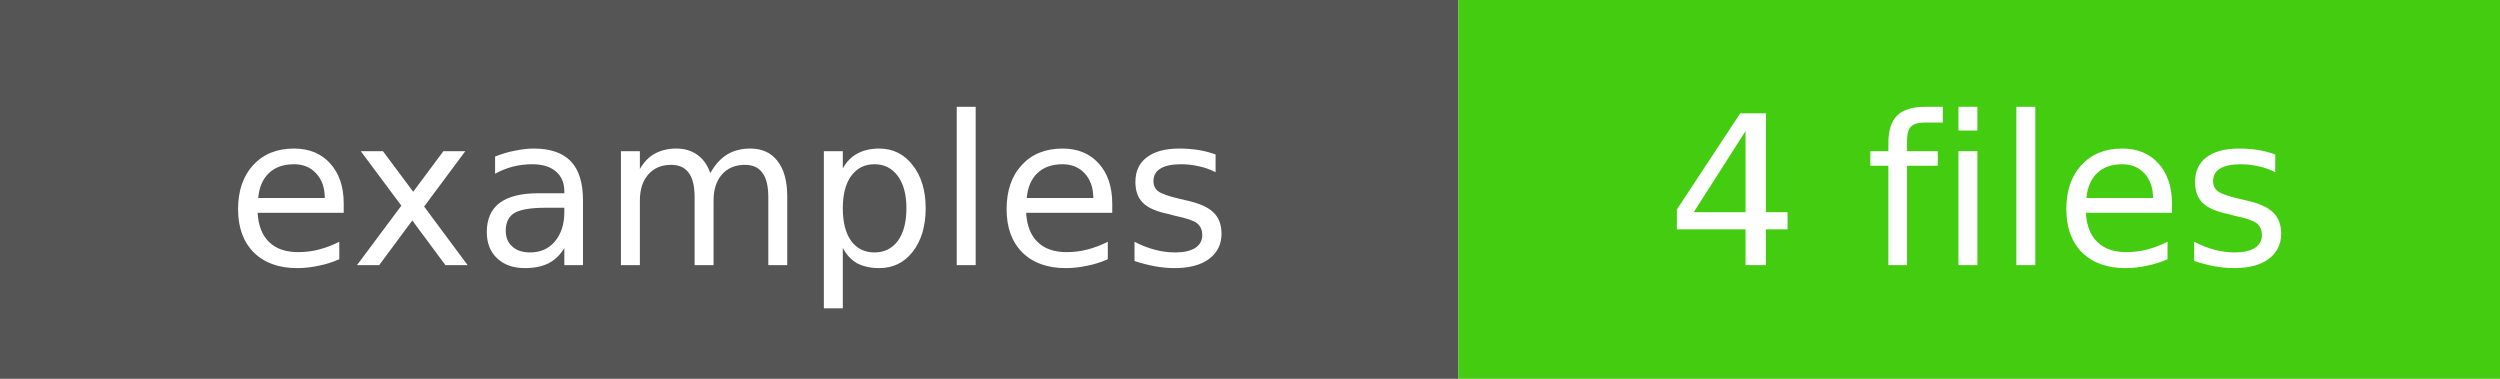
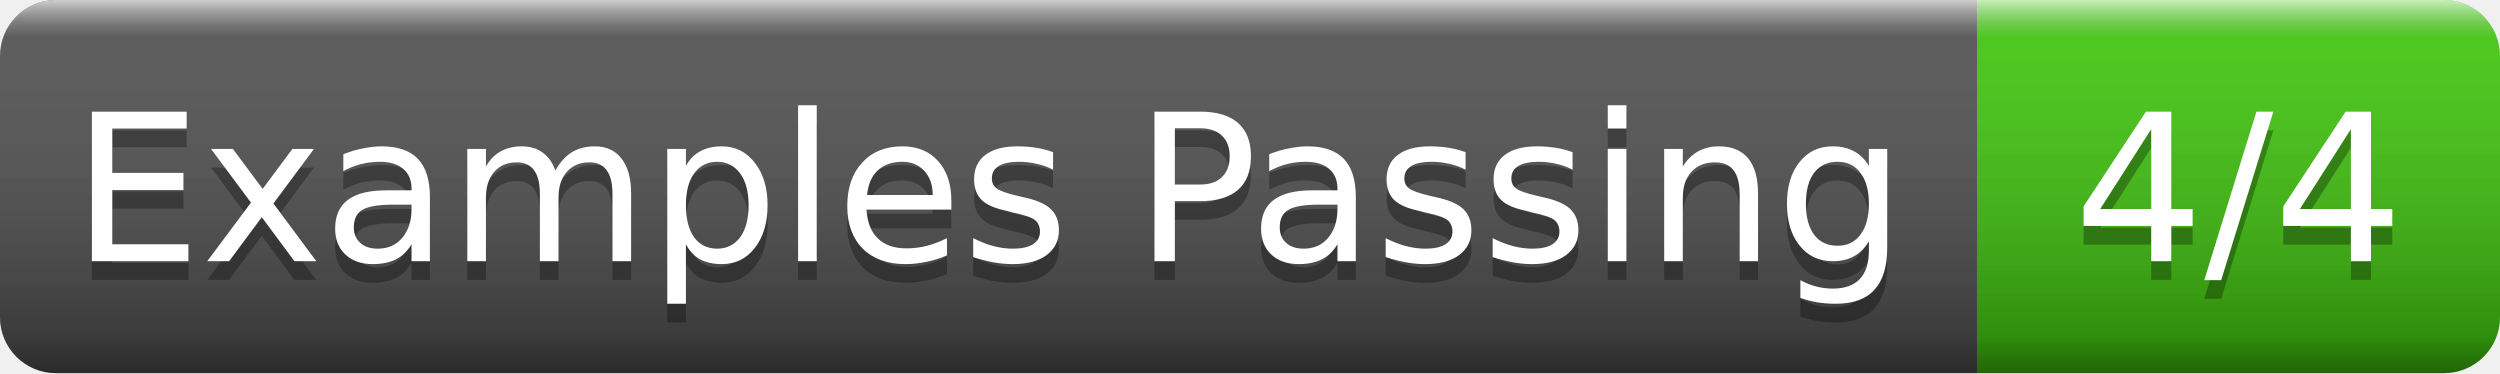
- <svg xmlns="http://www.w3.org/2000/svg" width="132" height="20" role="img" aria-label="examples: 4 files">
-   <rect width="77" height="20" fill="#555" />
-   <rect x="77" width="55" height="20" fill="#4c1" />
-   <text x="38.5" y="14" fill="#fff" font-family="Verdana,Geneva,DejaVu Sans,sans-serif" font-size="11" text-anchor="middle">examples</text>
-   <text x="104.5" y="14" fill="#fff" font-family="Verdana,Geneva,DejaVu Sans,sans-serif" font-size="11" text-anchor="middle">4 files</text>
+ <svg xmlns="http://www.w3.org/2000/svg" width="134" height="20" role="img" aria-label="Examples Passing: 4/4">
+   <linearGradient id="g" x2="0" y2="100%">
+     <stop offset="0" stop-color="#fff" stop-opacity=".7" />
+     <stop offset=".1" stop-color="#aaa" stop-opacity=".1" />
+     <stop offset=".9" stop-opacity=".3" />
+     <stop offset="1" stop-opacity=".5" />
+   </linearGradient>
+   <clipPath id="r">
+     <rect width="134" height="20" rx="3" fill="#fff" />
+   </clipPath>
+   <g clip-path="url(#r)">
+     <rect width="106" height="20" fill="#555" />
+     <rect x="106" width="28" height="20" fill="#4c1" />
+     <rect width="134" height="20" fill="url(#g)" />
+   </g>
+   <g fill="#fff" text-anchor="middle" font-family="Verdana,Geneva,DejaVu Sans,sans-serif" font-size="11">
+     <text x="53.0" y="15" fill="#010101" fill-opacity=".3">Examples Passing</text>
+     <text x="53.0" y="14">Examples Passing</text>
+     <text x="120.0" y="15" fill="#010101" fill-opacity=".3">4/4</text>
+     <text x="120.0" y="14">4/4</text>
+   </g>
</svg>
